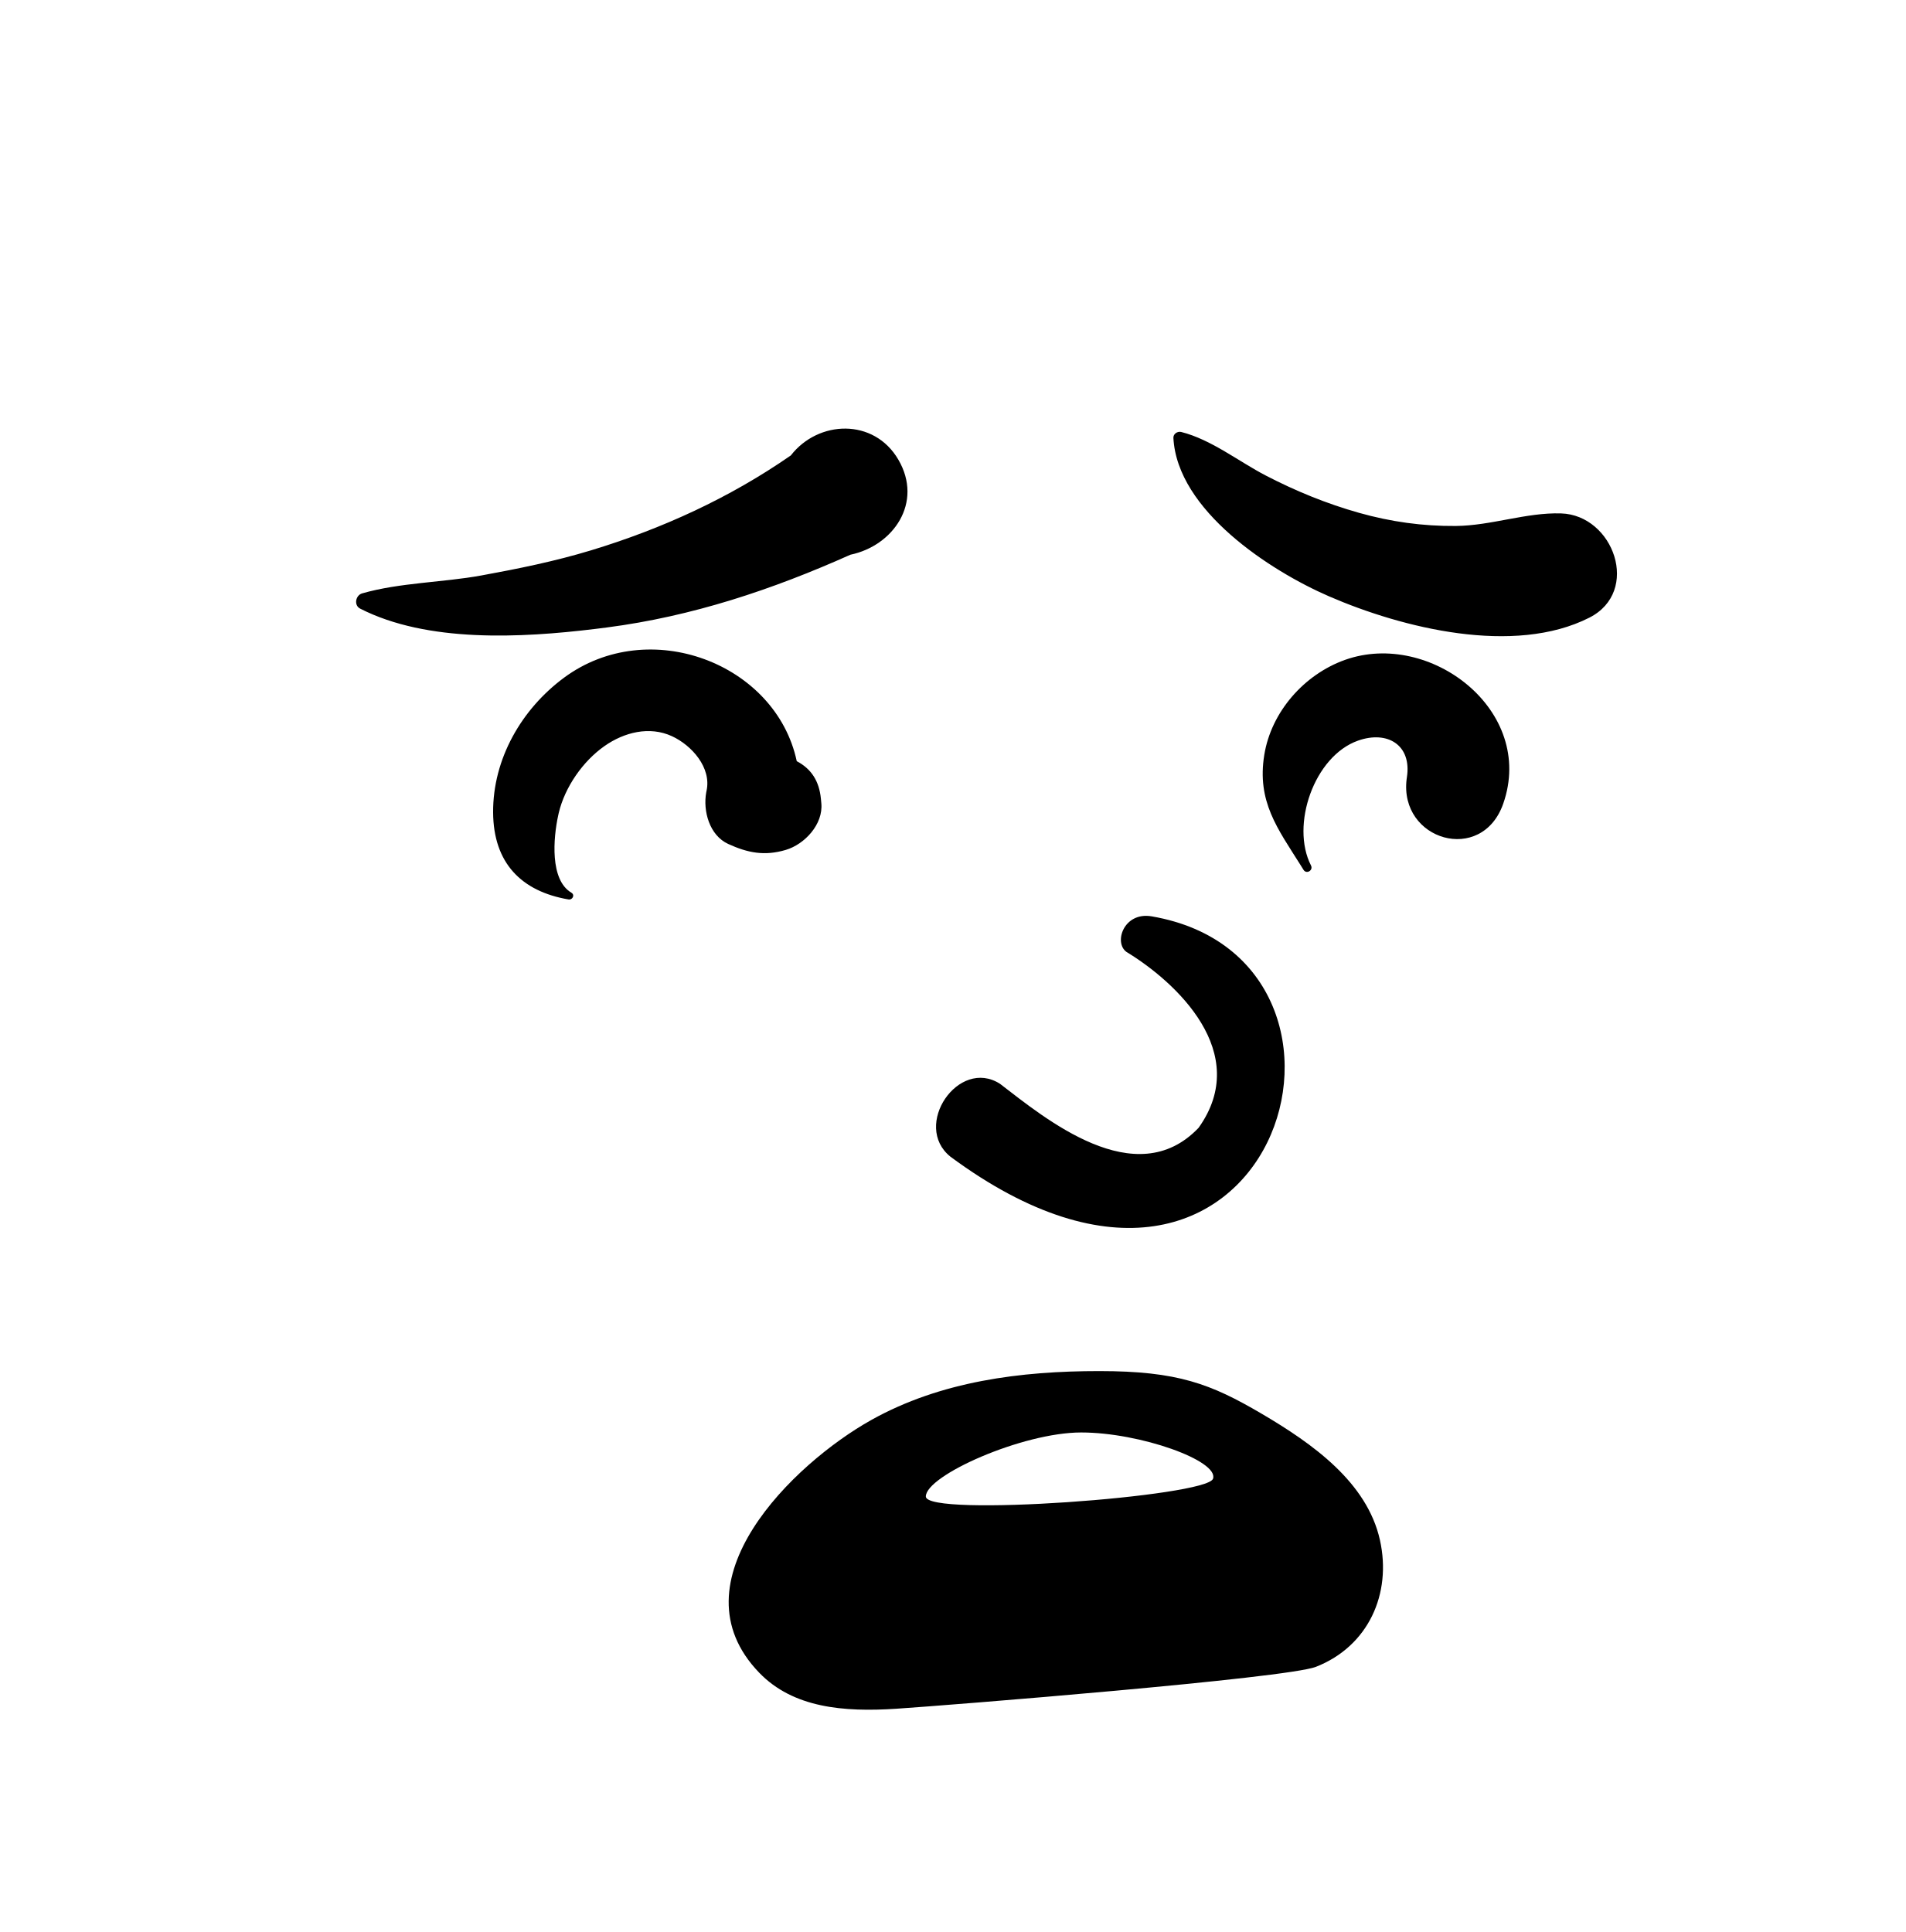
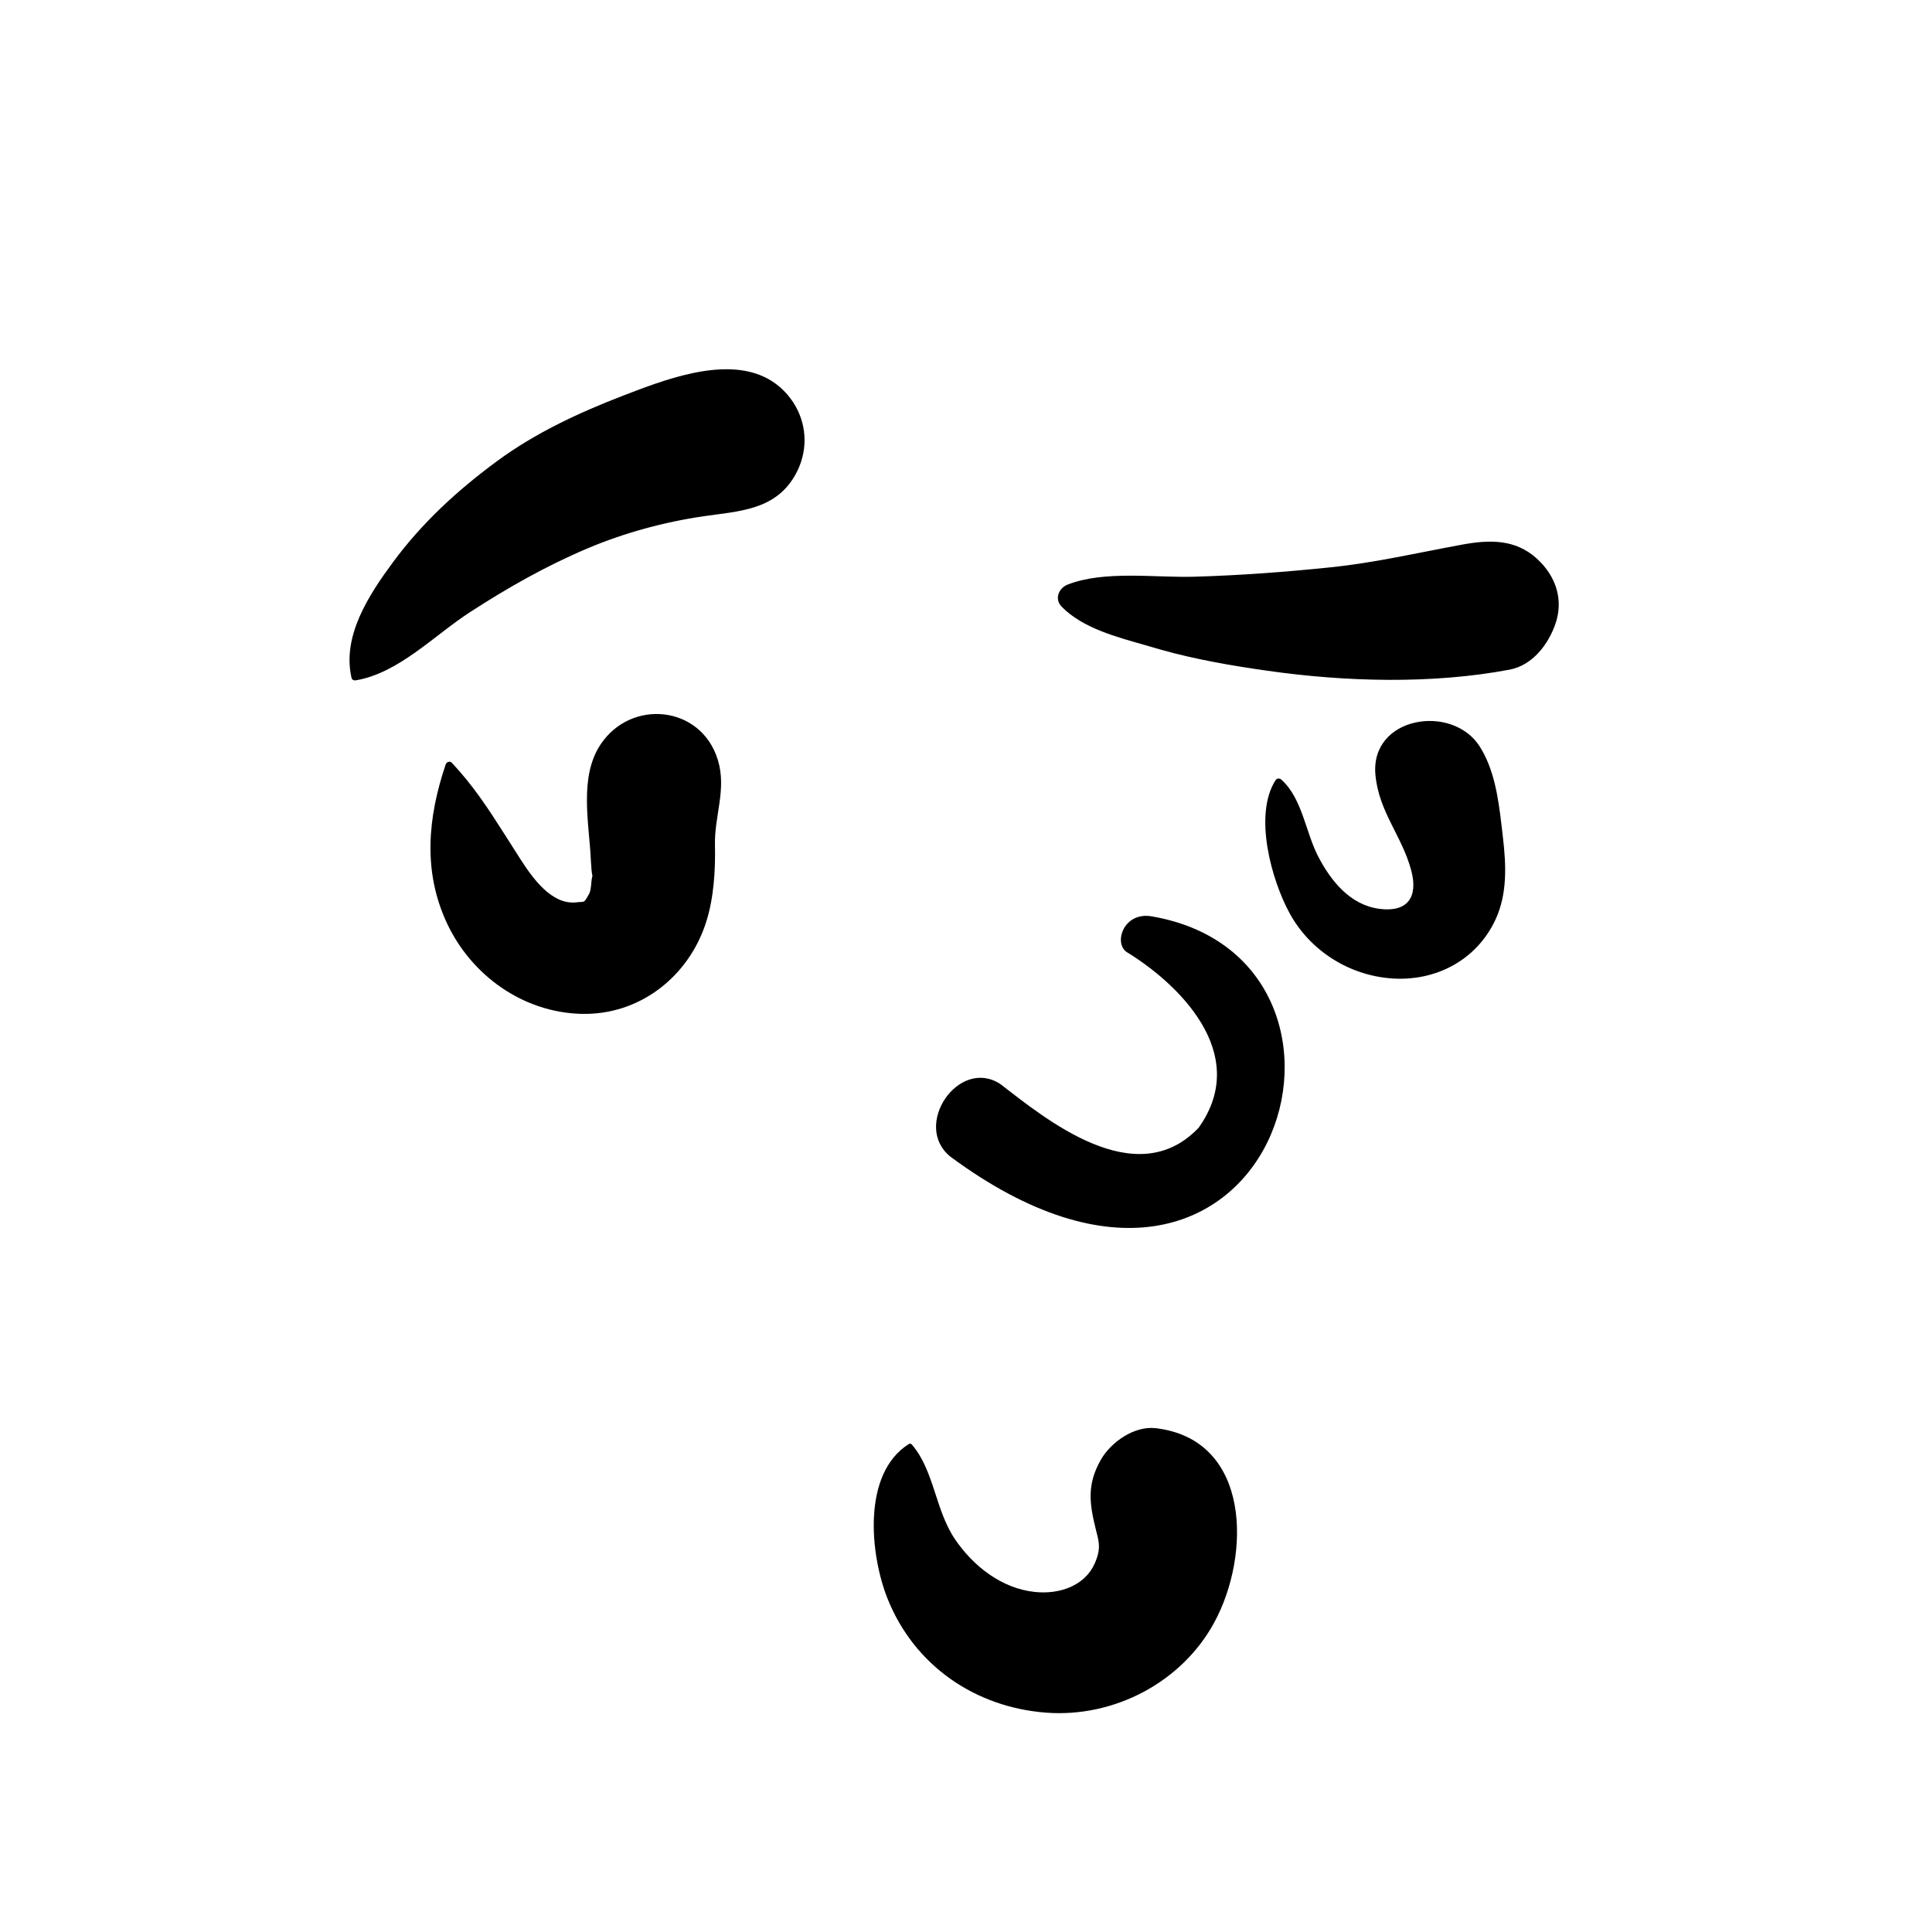
- <svg xmlns="http://www.w3.org/2000/svg" class="face-concerned-fear" height="293px" version="1.1" viewBox="0 0 289 293" width="289px">
+ <svg xmlns="http://www.w3.org/2000/svg" class="face-cheeky" height="293px" version="1.1" viewBox="0 0 289 293" width="289px">
  <g fill="none" fill-rule="evenodd" stroke="none" stroke-width="1">
-     <path d="M166.691,207.933 C178.562,207.933 183.589,209.863 191.312,214.401 C199.035,218.939 207.29,224.788 209.244,233.55 C211.066,241.714 207.481,249.669 199.546,252.783 C195.108,254.526 143.968,258.606 135.946,259.139 C127.923,259.672 120.267,259.014 115.116,253.671 C101.805,239.866 120.29,221.968 132.102,215.359 C142.649,209.455 154.82,207.933 166.691,207.933 Z M163.945,217.243 C155.016,217.243 140.388,223.774 140.388,226.954 C140.388,230.134 183.022,226.977 183.936,224.257 C184.851,221.537 172.874,217.243 163.945,217.243 Z M170.814,144.367 C178.366,148.957 189.872,159.66 181.748,171.04 C172.186,181.073 158.419,169.569 151.634,164.366 C145.343,160.334 138.275,170.705 144.112,175.413 C193.136,211.708 213.031,145.567 174.634,138.97 C170.406,138.243 168.836,142.947 170.814,144.367 Z M85.541,102.766 C98.403,93.27 117.644,100.579 120.814,115.436 C123.016,116.596 124.216,118.439 124.477,121.136 L124.541,121.811 L124.541,121.811 C124.853,125.016 122.001,128.05 119.15,128.895 C115.941,129.845 113.4,129.355 110.421,127.992 C107.566,126.684 106.572,122.976 107.091,120.155 L107.138,119.922 C107.9,116.421 104.898,113.029 101.877,111.642 C98.469,110.078 94.644,111.058 91.68,113.132 C88.388,115.433 85.651,119.368 84.725,123.29 L84.634,123.698 C83.903,127.083 83.354,133.436 86.639,135.381 C87.222,135.724 86.806,136.512 86.206,136.407 C79.067,135.186 74.817,130.893 74.773,123.212 C74.728,115.078 79.097,107.525 85.541,102.766 Z M203.98,100.064 C216.825,95.508 232.889,107.747 227.941,121.883 C224.692,131.164 212.126,127.444 213.296,118.141 L213.336,117.857 C214.081,113.017 210.415,110.734 205.921,112.322 C199.26,114.677 195.668,125.143 198.789,131.249 C199.172,131.999 198.101,132.634 197.655,131.911 L197.227,131.224 C193.742,125.674 190.563,121.577 191.708,114.487 C192.762,107.952 197.763,102.268 203.98,100.064 Z M177.928,66.418 C177.895,65.793 178.553,65.372 179.115,65.513 C183.681,66.662 187.814,69.982 191.972,72.136 C196.51,74.486 201.158,76.385 206.086,77.777 C210.888,79.133 215.74,79.809 220.732,79.767 C226.133,79.722 231.419,77.695 236.716,77.862 C244.68,78.113 248.841,89.693 240.998,93.673 C229.578,99.466 212.641,95.257 201.533,90.441 C192.592,86.564 178.51,77.403 177.928,66.418 Z M119.921,69.065 C124.087,63.701 132.516,63.379 136.215,69.699 C140.036,76.229 135.444,82.776 128.951,84.127 C117.102,89.424 104.966,93.478 92.024,95.159 L90.271,95.38 C79.007,96.75 64.792,97.498 54.614,92.302 C53.617,91.792 53.919,90.273 54.917,89.988 C60.655,88.347 67.081,88.351 72.982,87.274 C78.595,86.251 84.162,85.119 89.628,83.46 C100.427,80.181 110.659,75.495 119.921,69.065 Z" fill="#000000" id="🖍-Ink" />
+     <path d="M166.944,221.352 C168.478,218.685 172.01,216.214 175.242,216.593 C189.721,218.291 189.696,235.845 184.105,246.093 C179.148,255.18 168.889,260.514 158.621,259.735 C147.834,258.916 138.643,252.574 134.598,242.483 C131.923,235.808 130.687,223.485 137.803,219 C137.935,218.916 138.153,218.937 138.258,219.058 C141.67,223.027 141.804,228.986 144.791,233.405 C147.569,237.515 151.885,240.909 156.941,241.433 C160.717,241.825 164.537,240.463 166.014,237.073 C166.813,235.239 166.722,234.244 166.422,232.982 L166.149,231.885 C165.203,228.044 164.778,225.119 166.944,221.352 Z M170.814,144.367 C178.366,148.957 189.872,159.66 181.748,171.04 C172.186,181.073 158.419,169.569 151.634,164.366 C145.343,160.334 138.275,170.705 144.112,175.413 C193.136,211.708 213.031,145.567 174.634,138.97 C170.406,138.243 168.836,142.947 170.814,144.367 Z M91.072,112.893 C95.707,105.939 106.287,106.963 108.84,115.215 C110.222,119.685 108.312,123.703 108.412,128.167 C108.495,131.938 108.248,136.14 107.091,139.792 C104.456,148.12 96.966,154.002 88.105,153.758 C79.272,153.515 71.493,147.925 67.794,140.052 C64.082,132.149 64.868,123.97 67.579,115.934 C67.709,115.548 68.215,115.361 68.519,115.686 C71.723,119.09 74.068,122.684 76.494,126.496 L78.981,130.403 C80.881,133.345 83.643,137.103 87.191,136.867 L87.724,136.815 C88.71,136.73 88.559,136.926 89.32,135.582 C89.671,134.96 89.608,133.804 89.778,133.07 L89.837,132.822 L89.837,132.822 L89.804,132.688 C89.729,132.333 89.655,131.663 89.594,130.5 L89.582,130.244 C89.325,124.807 87.787,117.82 91.072,112.893 Z M208.563,117.522 C207.732,108.628 220.236,106.653 224.393,113.234 C226.561,116.666 227.193,120.977 227.672,125.061 L227.896,127 C228.388,131.195 228.583,135.559 226.762,139.472 C223.894,145.635 217.657,148.893 210.929,148.377 C204.504,147.883 198.642,144.158 195.552,138.503 C192.797,133.457 190.058,123.605 193.404,118.342 C193.606,118.023 194.01,117.982 194.287,118.228 C197.449,121.035 197.964,126.155 199.844,129.812 C201.783,133.584 204.724,137.26 209.181,137.833 C213.445,138.381 215.074,136.052 213.986,131.987 C212.583,126.739 209.091,123.169 208.563,117.522 Z M94.449,60.016 L96.494,59.233 C103.5,56.586 113.119,53.527 118.815,59.224 C122.329,62.737 122.998,67.912 120.49,72.199 C117.451,77.392 112,77.52 106.736,78.285 C100.749,79.155 94.66,80.809 89.086,83.167 C82.807,85.824 76.98,89.136 71.271,92.835 C65.845,96.35 60.438,102.095 53.943,103.178 C53.678,103.222 53.377,103.108 53.308,102.817 C51.833,96.467 55.932,90.218 59.59,85.264 C64.016,79.266 69.379,74.343 75.373,69.929 C81.158,65.668 87.768,62.589 94.449,60.016 Z M221.716,82.593 L222.341,82.483 C226.589,81.776 230.439,81.939 233.641,85.303 C236.085,87.871 237.027,91.198 235.862,94.591 C234.787,97.722 232.383,100.903 228.894,101.559 C217.115,103.775 204.068,103.409 192.23,101.731 C186.814,100.963 181.349,100.024 176.074,98.542 L173.647,97.838 C169.242,96.58 164.2,95.266 161.001,92.026 C159.851,90.862 160.514,89.197 161.89,88.657 C167.472,86.472 175.123,87.635 181.075,87.463 C187.999,87.266 194.934,86.746 201.825,86.031 C208.559,85.332 215.075,83.811 221.716,82.593 Z" fill="#000000" id="🖍-Ink" />
  </g>
</svg>
